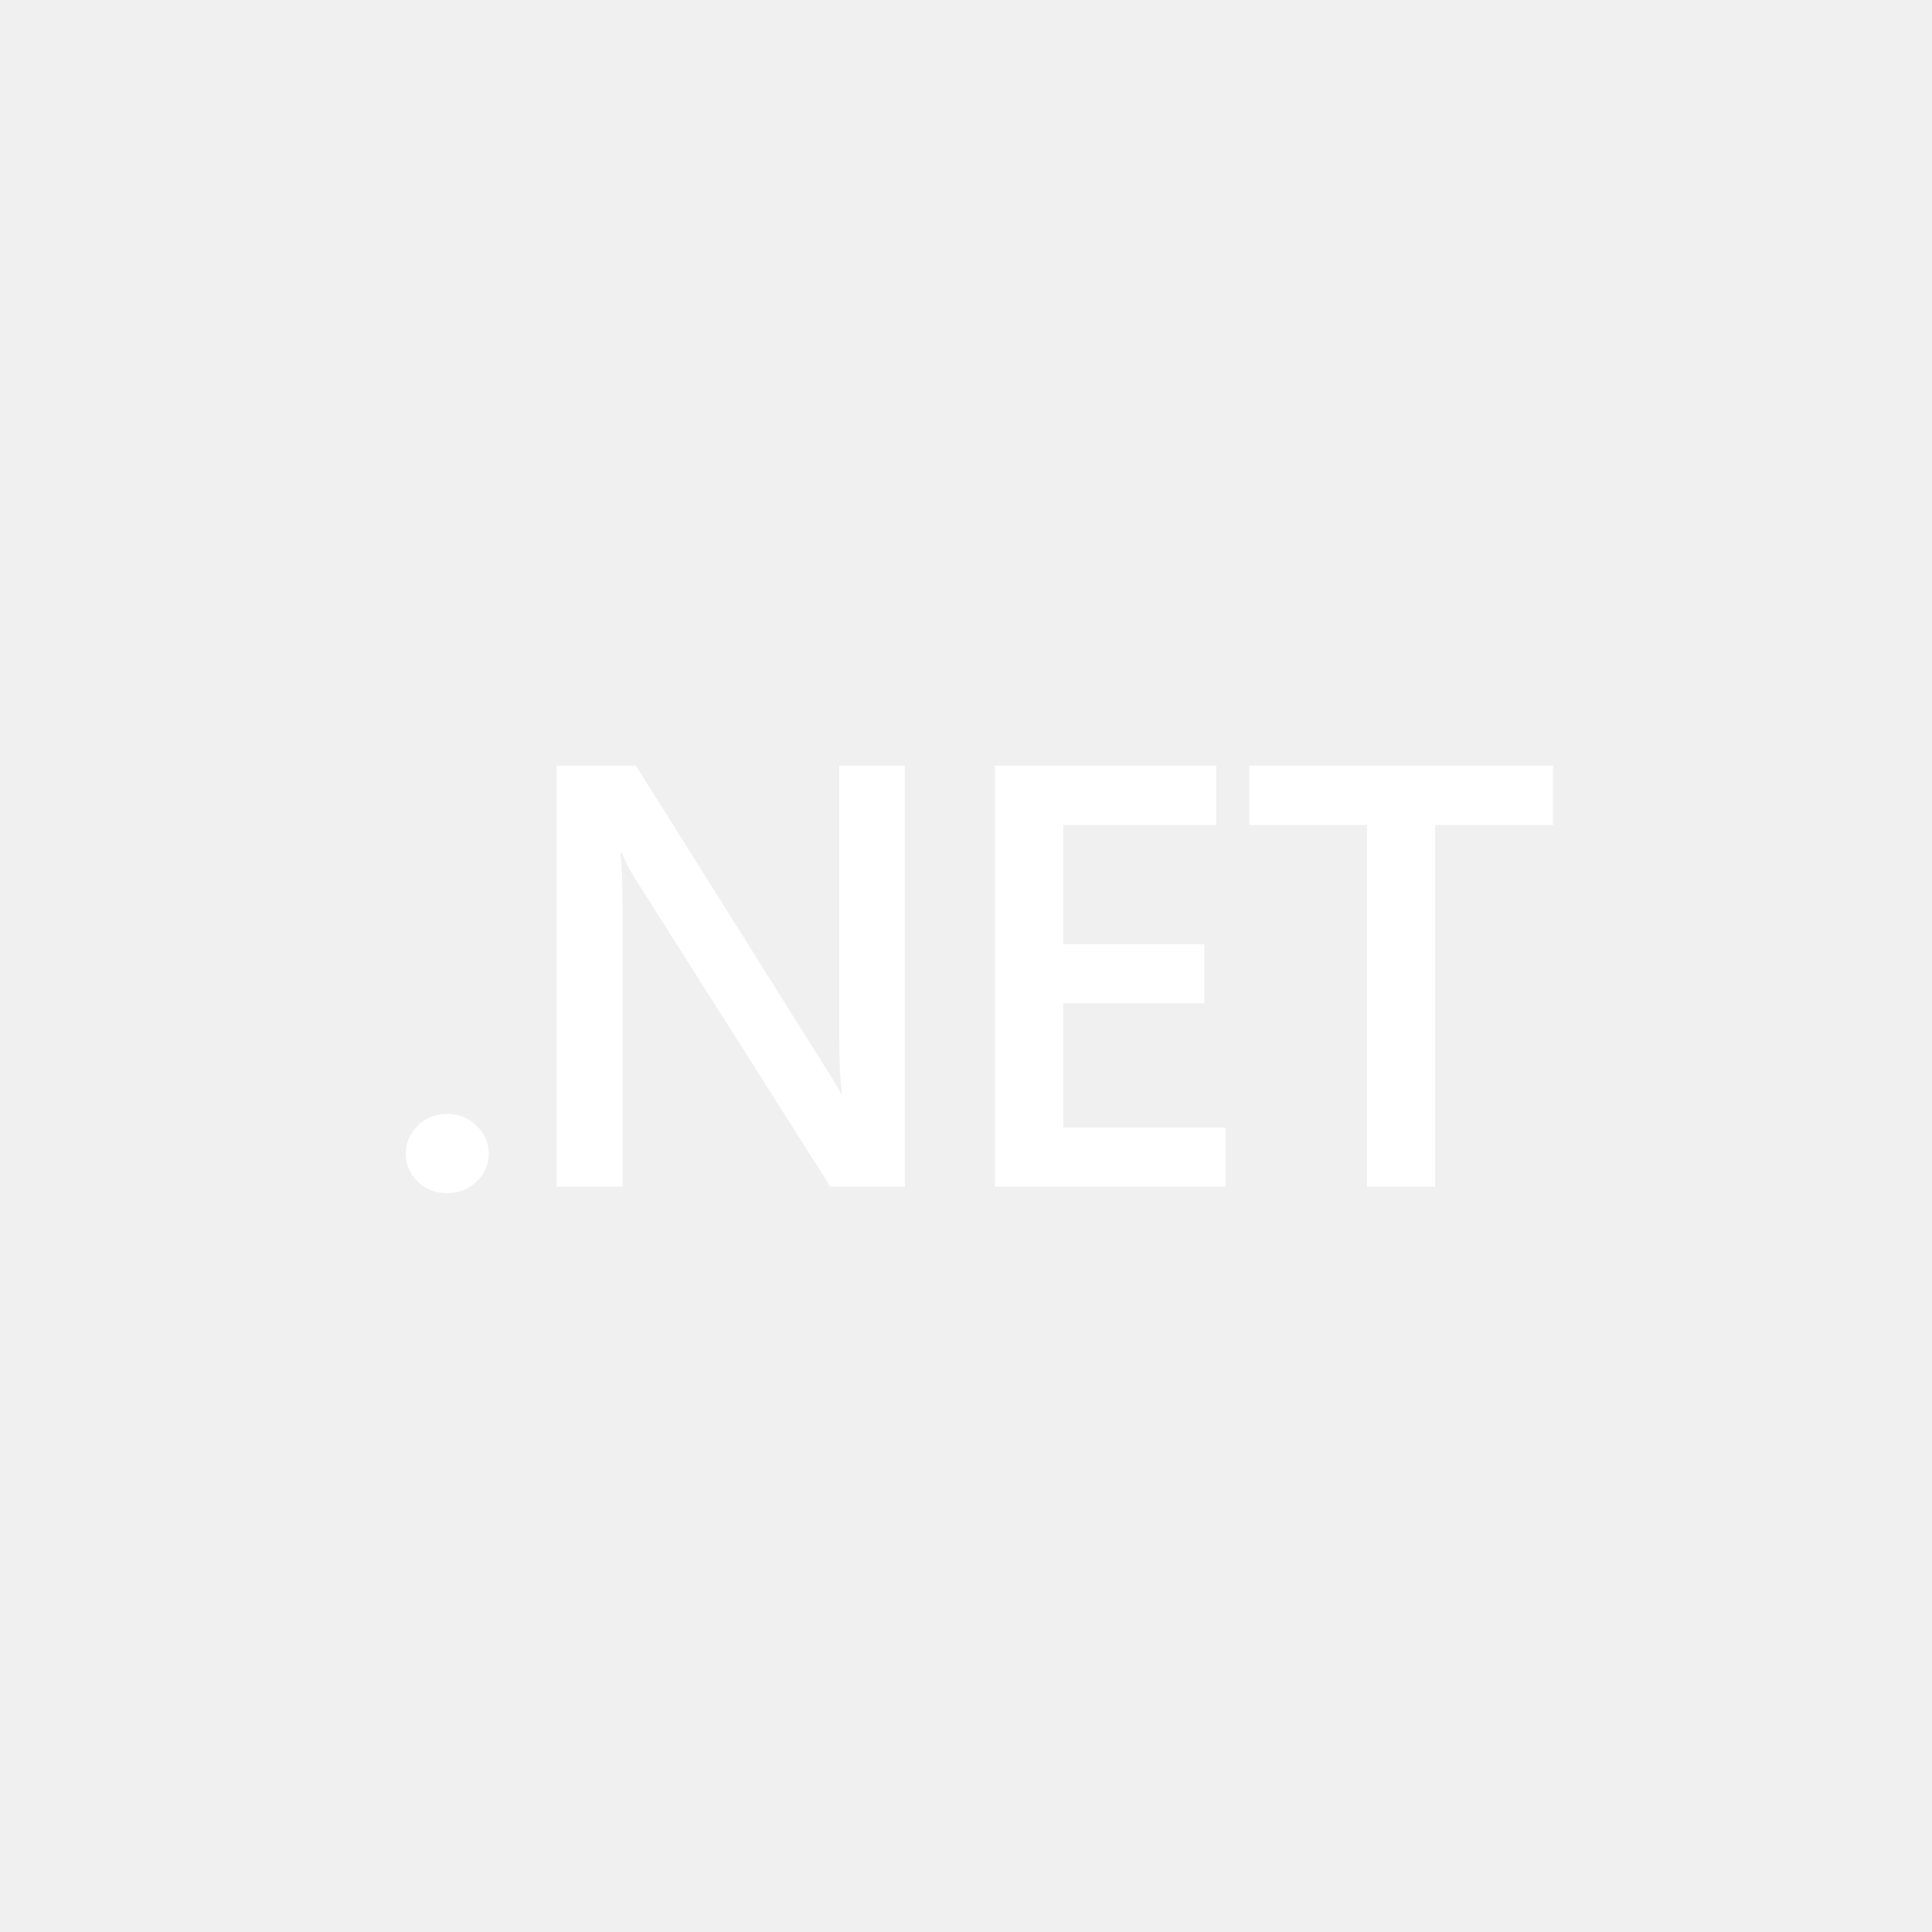
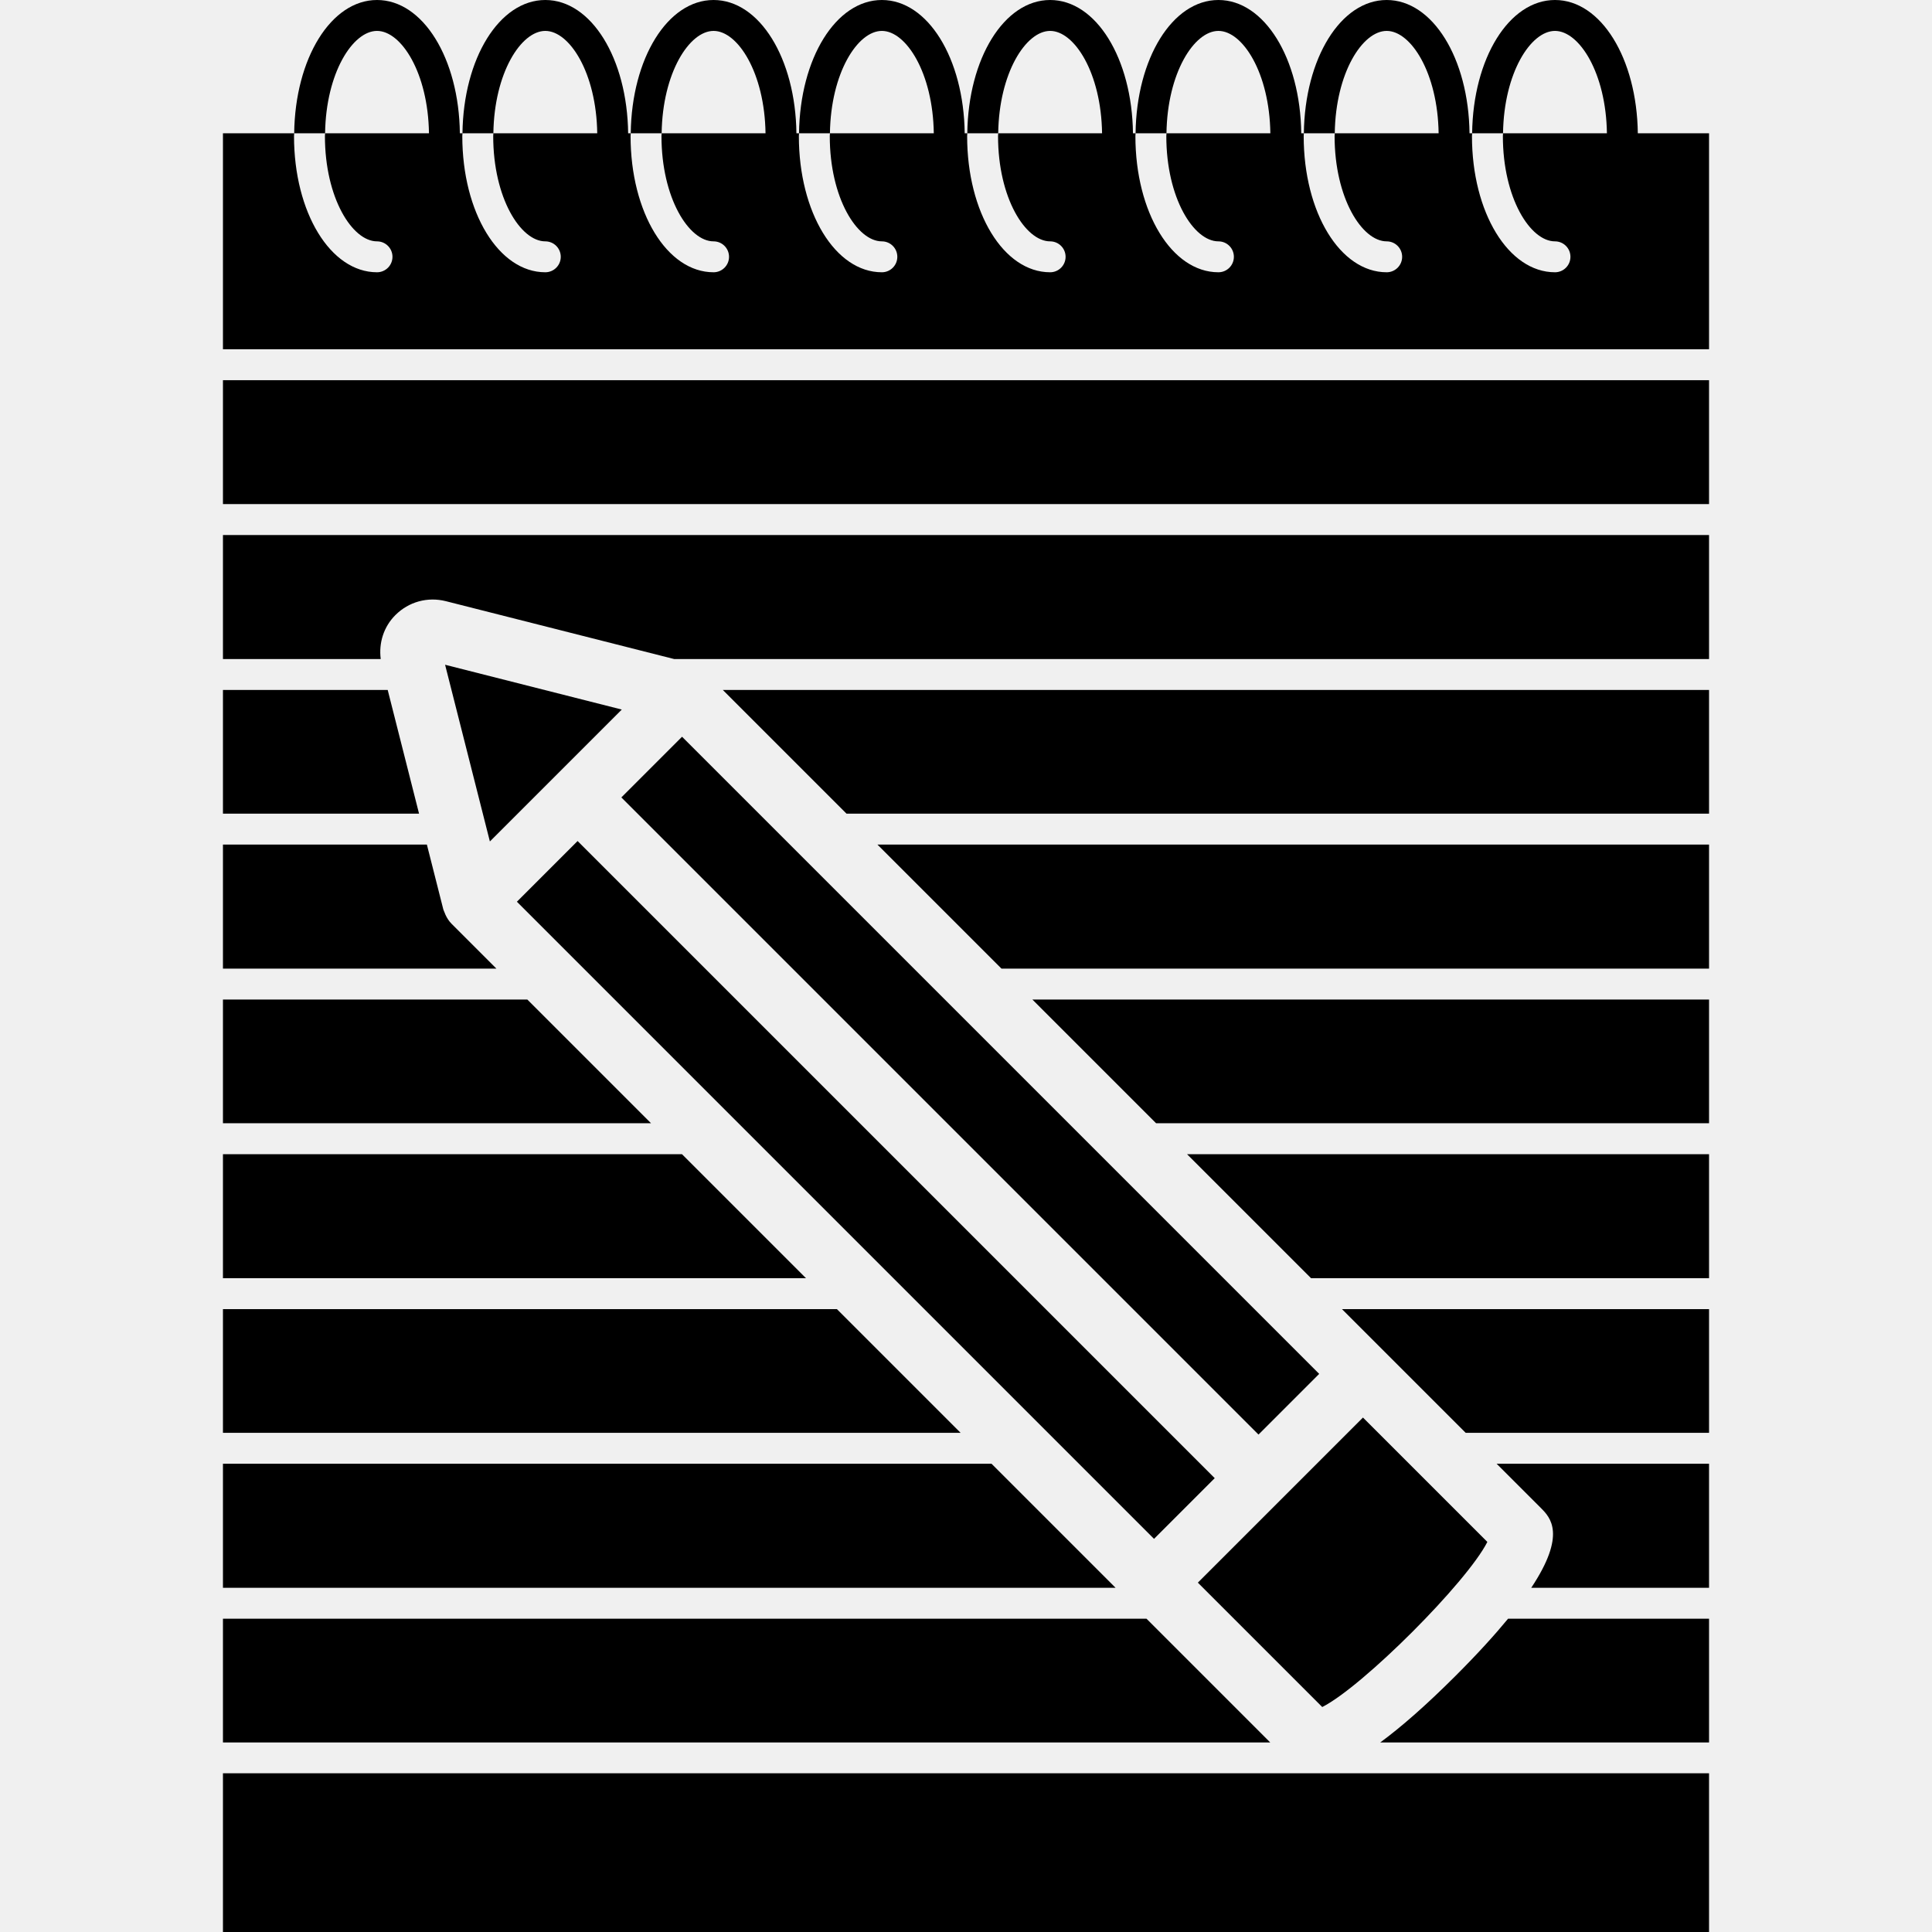
- <svg xmlns="http://www.w3.org/2000/svg" width="456" height="456" viewBox="0 0 456 456" version="1.1" xml:space="preserve" style="fill-rule:evenodd;clip-rule:evenodd;stroke-linejoin:round;stroke-miterlimit:2;">
-   <path d="m 105.5,281.609 c -2.703,0 -5.001,-0.9 -6.893,-2.702 -1.892,-1.848 -2.838,-4.042 -2.838,-6.582 0,-2.587 0.946,-4.804 2.838,-6.652 1.892,-1.848 4.19,-2.772 6.893,-2.772 2.748,0 5.068,0.924 6.96,2.772 1.937,1.848 2.906,4.064 2.906,6.652 0,2.54 -0.968,4.734 -2.906,6.582 -1.892,1.802 -4.212,2.702 -6.96,2.702 z" style="fill:#ffffff;fill-rule:nonzero;stroke-width:0.838" />
-   <path d="M 213.561,280.084 H 195.99 L 149.7,207.054 c -1.171,-1.848 -2.14,-3.765 -2.906,-5.751 h -0.406 c 0.361,2.125 0.541,6.675 0.541,13.65 v 65.132 h -15.543 v -99.36 h 18.719 l 44.737,71.298 c 1.892,2.957 3.109,4.989 3.649,6.098 h 0.27 c -0.45,-2.632 -0.676,-7.09 -0.676,-13.373 v -64.023 h 15.476 z" style="fill:#ffffff;fill-rule:nonzero;stroke-width:0.838" />
-   <path d="m 289.251,280.084 h -54.401 v -99.36 h 52.238 v 13.997 h -36.154 v 28.131 h 33.316 v 13.927 h -33.316 v 29.378 h 38.316 z" style="fill:#ffffff;fill-rule:nonzero;stroke-width:0.838" />
-   <path d="M 366.565,194.721 H 338.722 v 85.363 h -16.084 v -85.363 h -27.775 v -13.997 h 71.701 z" style="fill:#ffffff;fill-rule:nonzero;stroke-width:0.838" />
+ <svg xmlns="http://www.w3.org/2000/svg" fill="#000000" version="1.1" id="Layer_1" viewBox="0 0 491.5 491.5" xml:space="preserve">
+   <g>
+     <g>
+       <polygon points="134.155,254.285 56.719,254.285 56.719,285.757 165.627,285.757   " />
+     </g>
+   </g>
+   <g>
+     <g>
+       <polygon points="173.491,293.622 56.719,293.622 56.719,325.179 205.048,325.179   " />
+     </g>
+   </g>
+   <g>
+     <g>
+       <polygon points="252.24,372.372 56.719,372.372 56.719,403.937 283.804,403.937   " />
+     </g>
+   </g>
+   <g>
+     <g>
+       <polygon points="113.231,169.114 124.625,214.065 141.404,197.288 158.182,180.511   " />
+     </g>
+   </g>
+   <g>
+     <g>
+       <path d="M346.738,360.622l-21.003,21.001l-21.003,21.001l31.645,31.642c10.303-5.215,36.791-31.703,42.006-42.002L346.738,360.622    z" />
+     </g>
+   </g>
+   <g>
+     <g>
+       <rect x="209.347" y="188.108" transform="matrix(0.7071 -0.7071 0.7071 0.7071 -149.5426 244.4163)" width="21.837" height="229.228" />
+     </g>
+   </g>
+   <g>
+     <g>
+       <path d="M114.84,234.97c-0.005-0.006-0.007-0.014-0.013-0.019c-0.641-0.645-1.124-1.425-1.511-2.262    c-0.098-0.211-0.174-0.415-0.253-0.632c-0.088-0.242-0.222-0.458-0.286-0.712l-4.177-16.481H56.719v31.557h69.572L114.84,234.97z" />
+     </g>
+   </g>
+   <g>
+     <g>
+       <polygon points="291.669,411.802 56.719,411.802 56.719,443.282 323.148,443.282   " />
+     </g>
+   </g>
+   <g>
+     <g>
+       <polygon points="98.632,175.526 56.719,175.526 56.719,206.999 106.608,206.999   " />
+     </g>
+   </g>
+   <g>
+     <g>
+       <rect x="235.921" y="161.577" transform="matrix(0.7071 -0.7071 0.7071 0.7071 -122.9989 255.4363)" width="21.837" height="229.228" />
+     </g>
+   </g>
+   <g>
+     <g>
+       <polygon points="212.911,333.043 56.719,333.043 56.719,364.508 244.376,364.508   " />
+     </g>
+   </g>
+   <g>
+     <g>
+       <polygon points="183.887,175.526 215.359,206.999 434.781,206.999 434.781,175.526   " />
+     </g>
+   </g>
+   <g>
+     <g>
+       <rect x="56.719" y="96.72" width="378.06" height="31.519" />
+     </g>
+   </g>
+   <g>
+     <g>
+       <path d="M56.719,136.106v31.556h40.137c-0.525-4.103,0.741-8.191,3.726-11.182c3.391-3.387,8.191-4.716,12.849-3.54l22.399,5.676    l35.69,9.047h263.261v-31.557H56.719z" />
+     </g>
+   </g>
+   <g>
+     <g>
+       <rect x="56.719" y="451.12" width="378.06" height="40.38" />
+     </g>
+   </g>
+   <g>
+     <g>
+       <polygon points="301.98,293.622 333.536,325.179 434.781,325.179 434.781,293.622   " />
+     </g>
+   </g>
+   <g>
+     <g>
+       <path d="M380.734,372.372l11.261,11.259c2.408,2.408,6.586,6.702-2.448,20.306h45.232v-31.565H380.734z" />
+     </g>
+   </g>
+   <g>
+     <g>
+       <polygon points="341.401,333.043 352.298,343.941 372.869,364.508 434.781,364.508 434.781,333.043   " />
+     </g>
+   </g>
+   <g>
+     <g>
+       <polygon points="223.224,214.863 254.78,246.42 434.781,246.42 434.781,214.863   " />
+     </g>
+   </g>
+   <g>
+     <g>
+       <polygon points="262.644,254.285 294.116,285.757 434.781,285.757 434.781,254.285   " />
+     </g>
+   </g>
+   <g>
+     <g>
+       <path d="M383.65,411.803L383.65,411.803c-3.428,4.162-7.734,8.912-13.276,14.453c-7.805,7.807-14.09,13.236-19.245,17.027h83.653    v-31.48H383.65z" />
+     </g>
+   </g>
+   <g>
+     <g>
+       <path d="M416.66,33.906L416.66,33.906C416.426,14.847,407.278,0,395.587,0c-11.691,0-20.844,14.847-21.077,33.907h7.861    c0.217-15.374,7.045-26.043,13.216-26.043c6.168,0,12.995,10.669,13.212,26.043h-26.428c-0.003,0.247-0.04,0.472-0.04,0.722    c0,15.775,6.985,26.772,13.256,26.772c2.173,0,3.932,1.759,3.932,3.932c0,2.173-1.759,3.932-3.932,3.932    c-11.843,0-21.12-15.214-21.12-34.637c0-0.248,0.041-0.476,0.043-0.722h-0.662C373.614,14.847,364.466,0,352.773,0    c-11.691,0-20.84,14.847-21.073,33.907h7.861c0.217-15.374,7.044-26.043,13.212-26.043c6.168,0,12.995,10.669,13.212,26.043    h-26.424c-0.003,0.247-0.04,0.472-0.04,0.722c0,15.775,6.985,26.772,13.252,26.772c2.173,0,3.932,1.759,3.932,3.932    c0,2.173-1.759,3.932-3.932,3.932c-11.843,0-21.116-15.214-21.116-34.637c0-0.248,0.041-0.476,0.043-0.722h-0.662    C330.806,14.847,321.657,0,309.966,0c-11.691,0-20.844,14.847-21.077,33.907h7.861c0.217-15.374,7.045-26.043,13.216-26.043    c6.168,0,12.995,10.669,13.212,26.043H296.75c-0.003,0.247-0.04,0.472-0.04,0.722c0,15.775,6.985,26.772,13.256,26.772    c2.173,0,3.932,1.759,3.932,3.932c0,2.173-1.759,3.932-3.932,3.932c-11.843,0-21.12-15.214-21.12-34.637    c0-0.248,0.041-0.476,0.043-0.722h-0.662C287.994,14.847,278.845,0,267.154,0c-11.691,0-20.84,14.846-21.073,33.906h-0.662    C245.185,14.847,236.036,0,224.346,0s-20.84,14.847-21.073,33.907h7.861c0.217-15.374,7.044-26.043,13.212-26.043    c6.168,0,12.995,10.669,13.212,26.043h-26.424c-0.003,0.247-0.04,0.472-0.04,0.722c0,15.775,6.985,26.772,13.252,26.772    c2.173,0,3.932,1.759,3.932,3.932c0,2.173-1.759,3.932-3.932,3.932c-11.843,0-21.116-15.214-21.116-34.637    c0-0.248,0.041-0.476,0.043-0.722h-0.662C202.377,14.847,193.225,0,181.533,0c-11.691,0-20.84,14.847-21.073,33.907h7.861    c0.217-15.374,7.044-26.043,13.212-26.043c6.171,0,12.999,10.669,13.216,26.043h-26.428c-0.003,0.247-0.04,0.472-0.04,0.722    c0,15.775,6.985,26.772,13.252,26.772c2.173,0,3.932,1.759,3.932,3.932c0,2.173-1.759,3.932-3.932,3.932    c-11.843,0-21.116-15.214-21.116-34.637c0-0.248,0.041-0.476,0.043-0.722h-0.662C159.565,14.847,150.416,0,138.725,0    c-11.691,0-20.84,14.847-21.073,33.907h7.861c0.217-15.374,7.044-26.043,13.212-26.043c6.168,0,12.995,10.669,13.212,26.043    h-26.424c-0.003,0.247-0.04,0.472-0.04,0.722c0,15.775,6.985,26.772,13.252,26.772c2.173,0,3.932,1.759,3.932,3.932    c0,2.173-1.759,3.932-3.932,3.932c-11.843,0-21.116-15.214-21.116-34.637c0-0.248,0.041-0.476,0.043-0.722h-0.662    C116.757,14.847,107.604,0,95.913,0C84.221,0,75.073,14.847,74.84,33.907h7.861c0.217-15.374,7.044-26.043,13.212-26.043    c6.171,0,12.999,10.669,13.216,26.043H82.701c-0.003,0.247-0.04,0.472-0.04,0.722c0,15.775,6.985,26.772,13.252,26.772    c2.173,0,3.932,1.759,3.932,3.932c0,2.173-1.759,3.932-3.932,3.932c-11.843,0-21.116-15.214-21.116-34.637    c0-0.248,0.041-0.476,0.043-0.722H56.719v54.95h378.062v-54.95H416.66z M267.154,61.401c2.173,0,3.932,1.759,3.932,3.932    c0,2.173-1.759,3.932-3.932,3.932c-11.843,0-21.116-15.214-21.116-34.637c0-0.248,0.041-0.475,0.043-0.721h7.861    c0.217-15.374,7.044-26.043,13.212-26.043c6.168,0,12.995,10.669,13.212,26.043h-26.424c-0.003,0.247-0.04,0.472-0.04,0.722    C253.902,50.404,260.887,61.401,267.154,61.401z" />
+     </g>
+   </g>
</svg>
